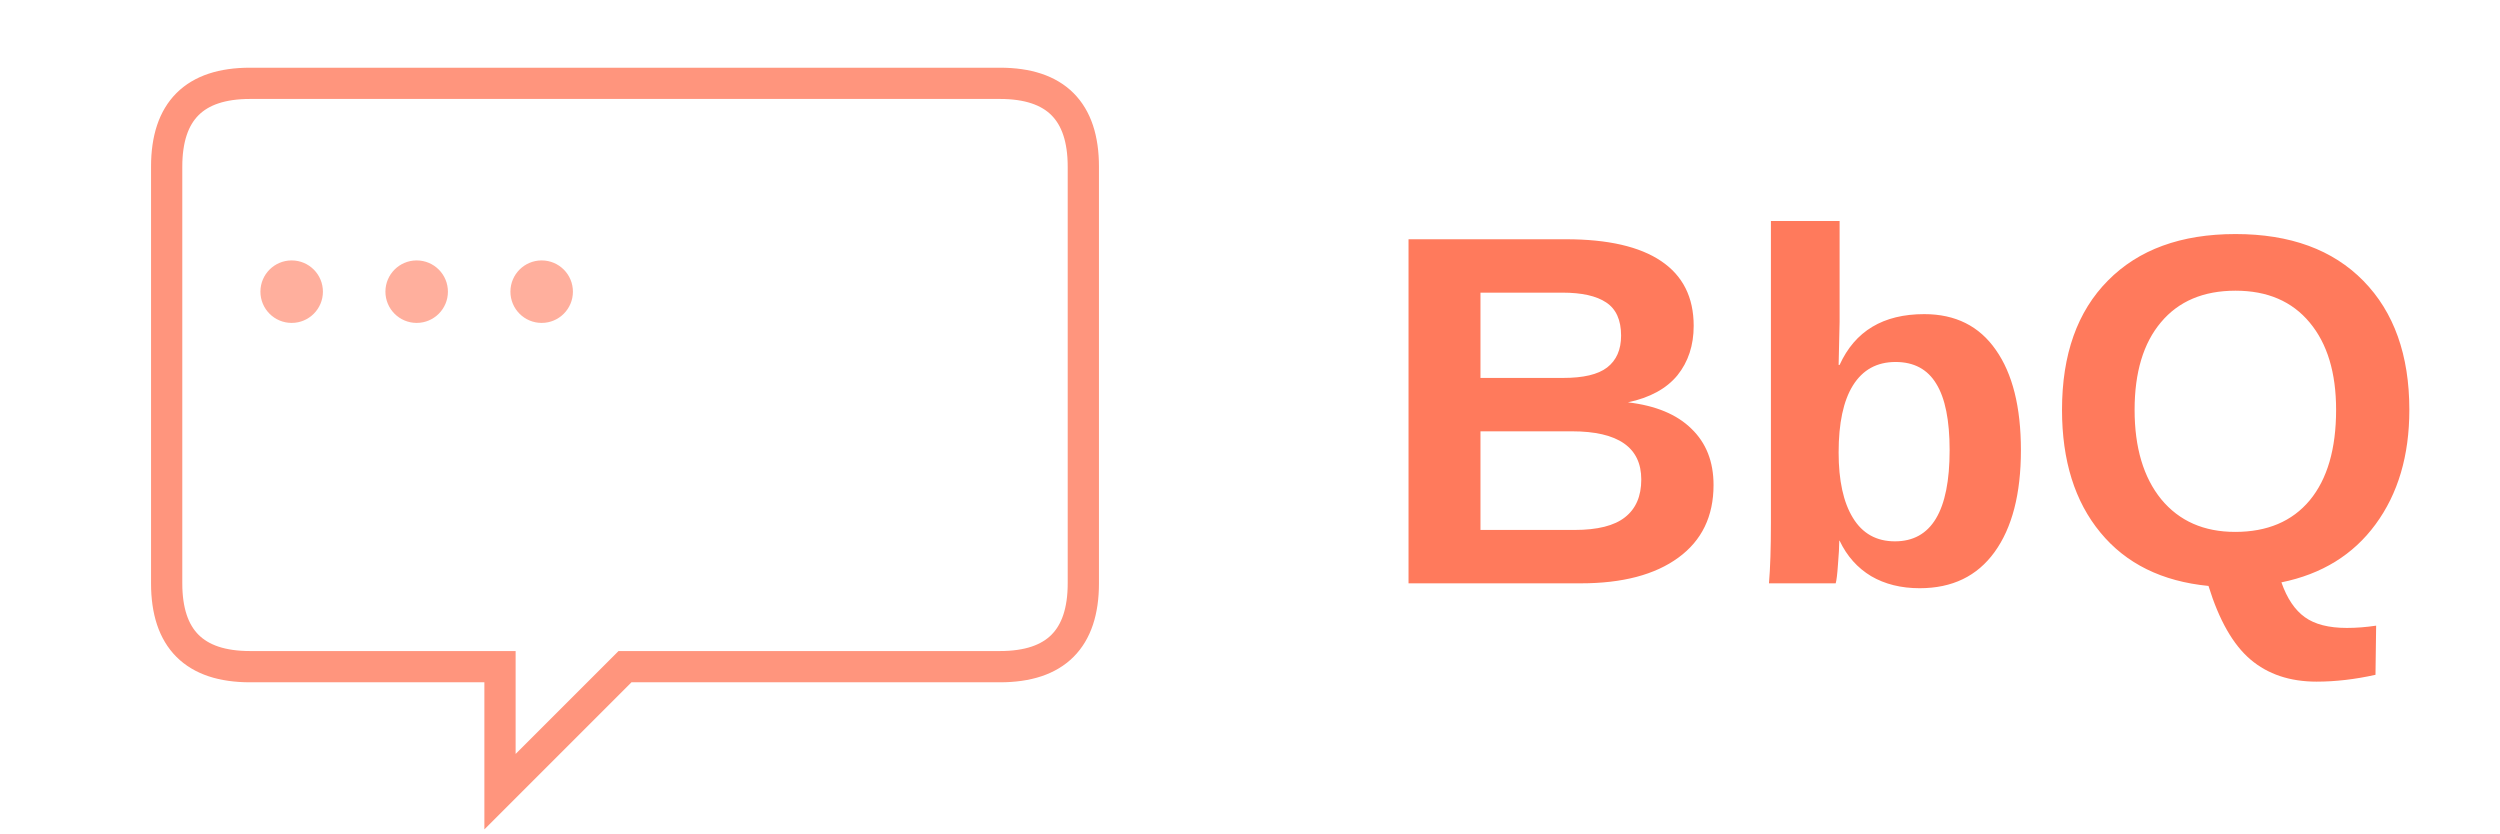
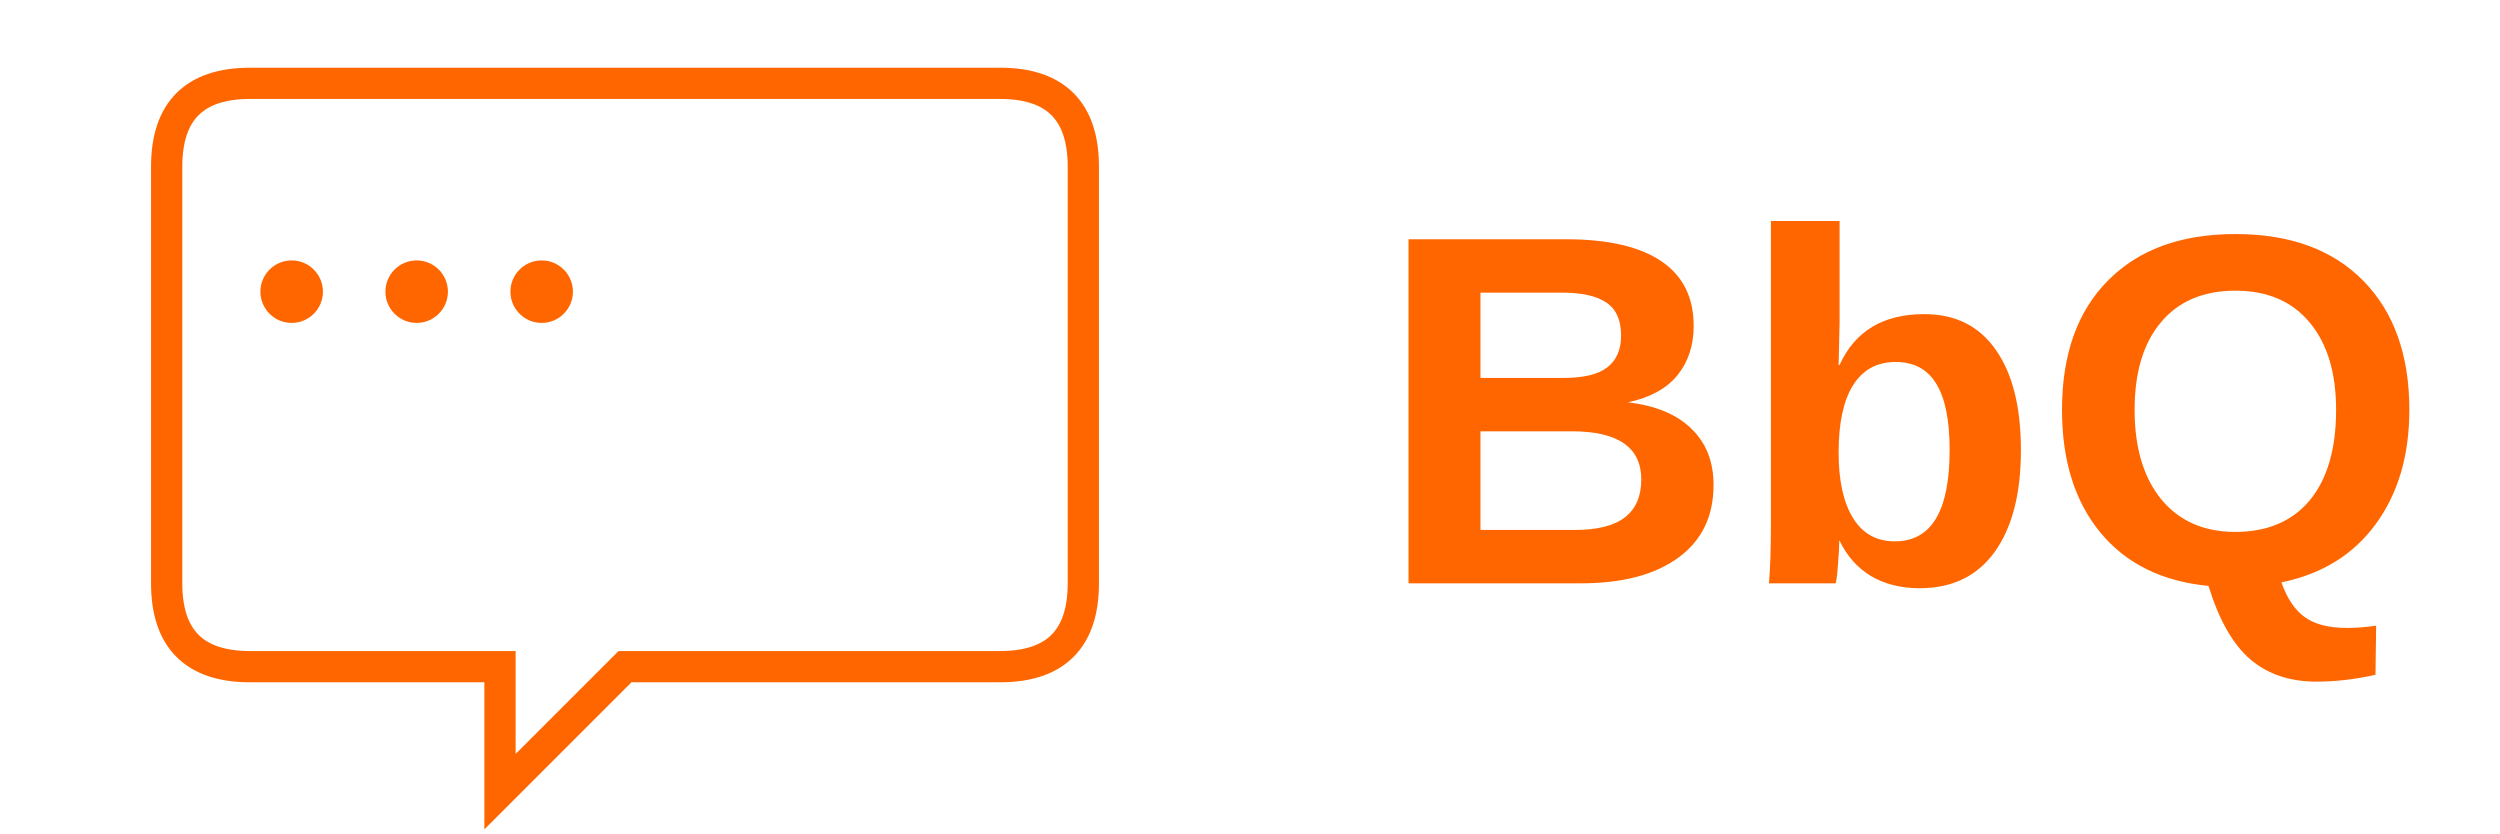
<svg xmlns="http://www.w3.org/2000/svg" viewBox="0 0 120 40">
-   <path d="M 8 8 Q 8 4, 12 4 L 48 4 Q 52 4, 52 8 L 52 28 Q 52 32, 48 32 L 30 32 L 24 38 L 24 32 L 12 32 Q 8 32, 8 28 Z" fill="none" stroke="#FF7A5C" stroke-width="1.5" opacity="0.8" />
-   <text x="66" y="28" font-family="Arial, sans-serif" font-size="24" font-weight="bold" text-anchor="start" fill="#FF7A5C">BbQ</text>
-   <circle cx="14" cy="14" r="1.5" fill="#FF7A5C" opacity="0.6" />
-   <circle cx="20" cy="14" r="1.5" fill="#FF7A5C" opacity="0.6" />
-   <circle cx="26" cy="14" r="1.5" fill="#FF7A5C" opacity="0.6" />
+   <path d="M 8 8 Q 8 4, 12 4 L 48 4 Q 52 4, 52 8 L 52 28 Q 52 32, 48 32 L 30 32 L 24 38 L 24 32 L 12 32 Q 8 32, 8 28 Z" fill="none" stroke="#FF6600" stroke-width="1.5" />
+   <text x="66" y="28" font-family="Arial, sans-serif" font-size="24" font-weight="bold" text-anchor="start" fill="#FF6600">BbQ</text>
+   <circle cx="14" cy="14" r="1.5" fill="#FF6600" />
+   <circle cx="20" cy="14" r="1.5" fill="#FF6600" />
+   <circle cx="26" cy="14" r="1.5" fill="#FF6600" />
</svg>
